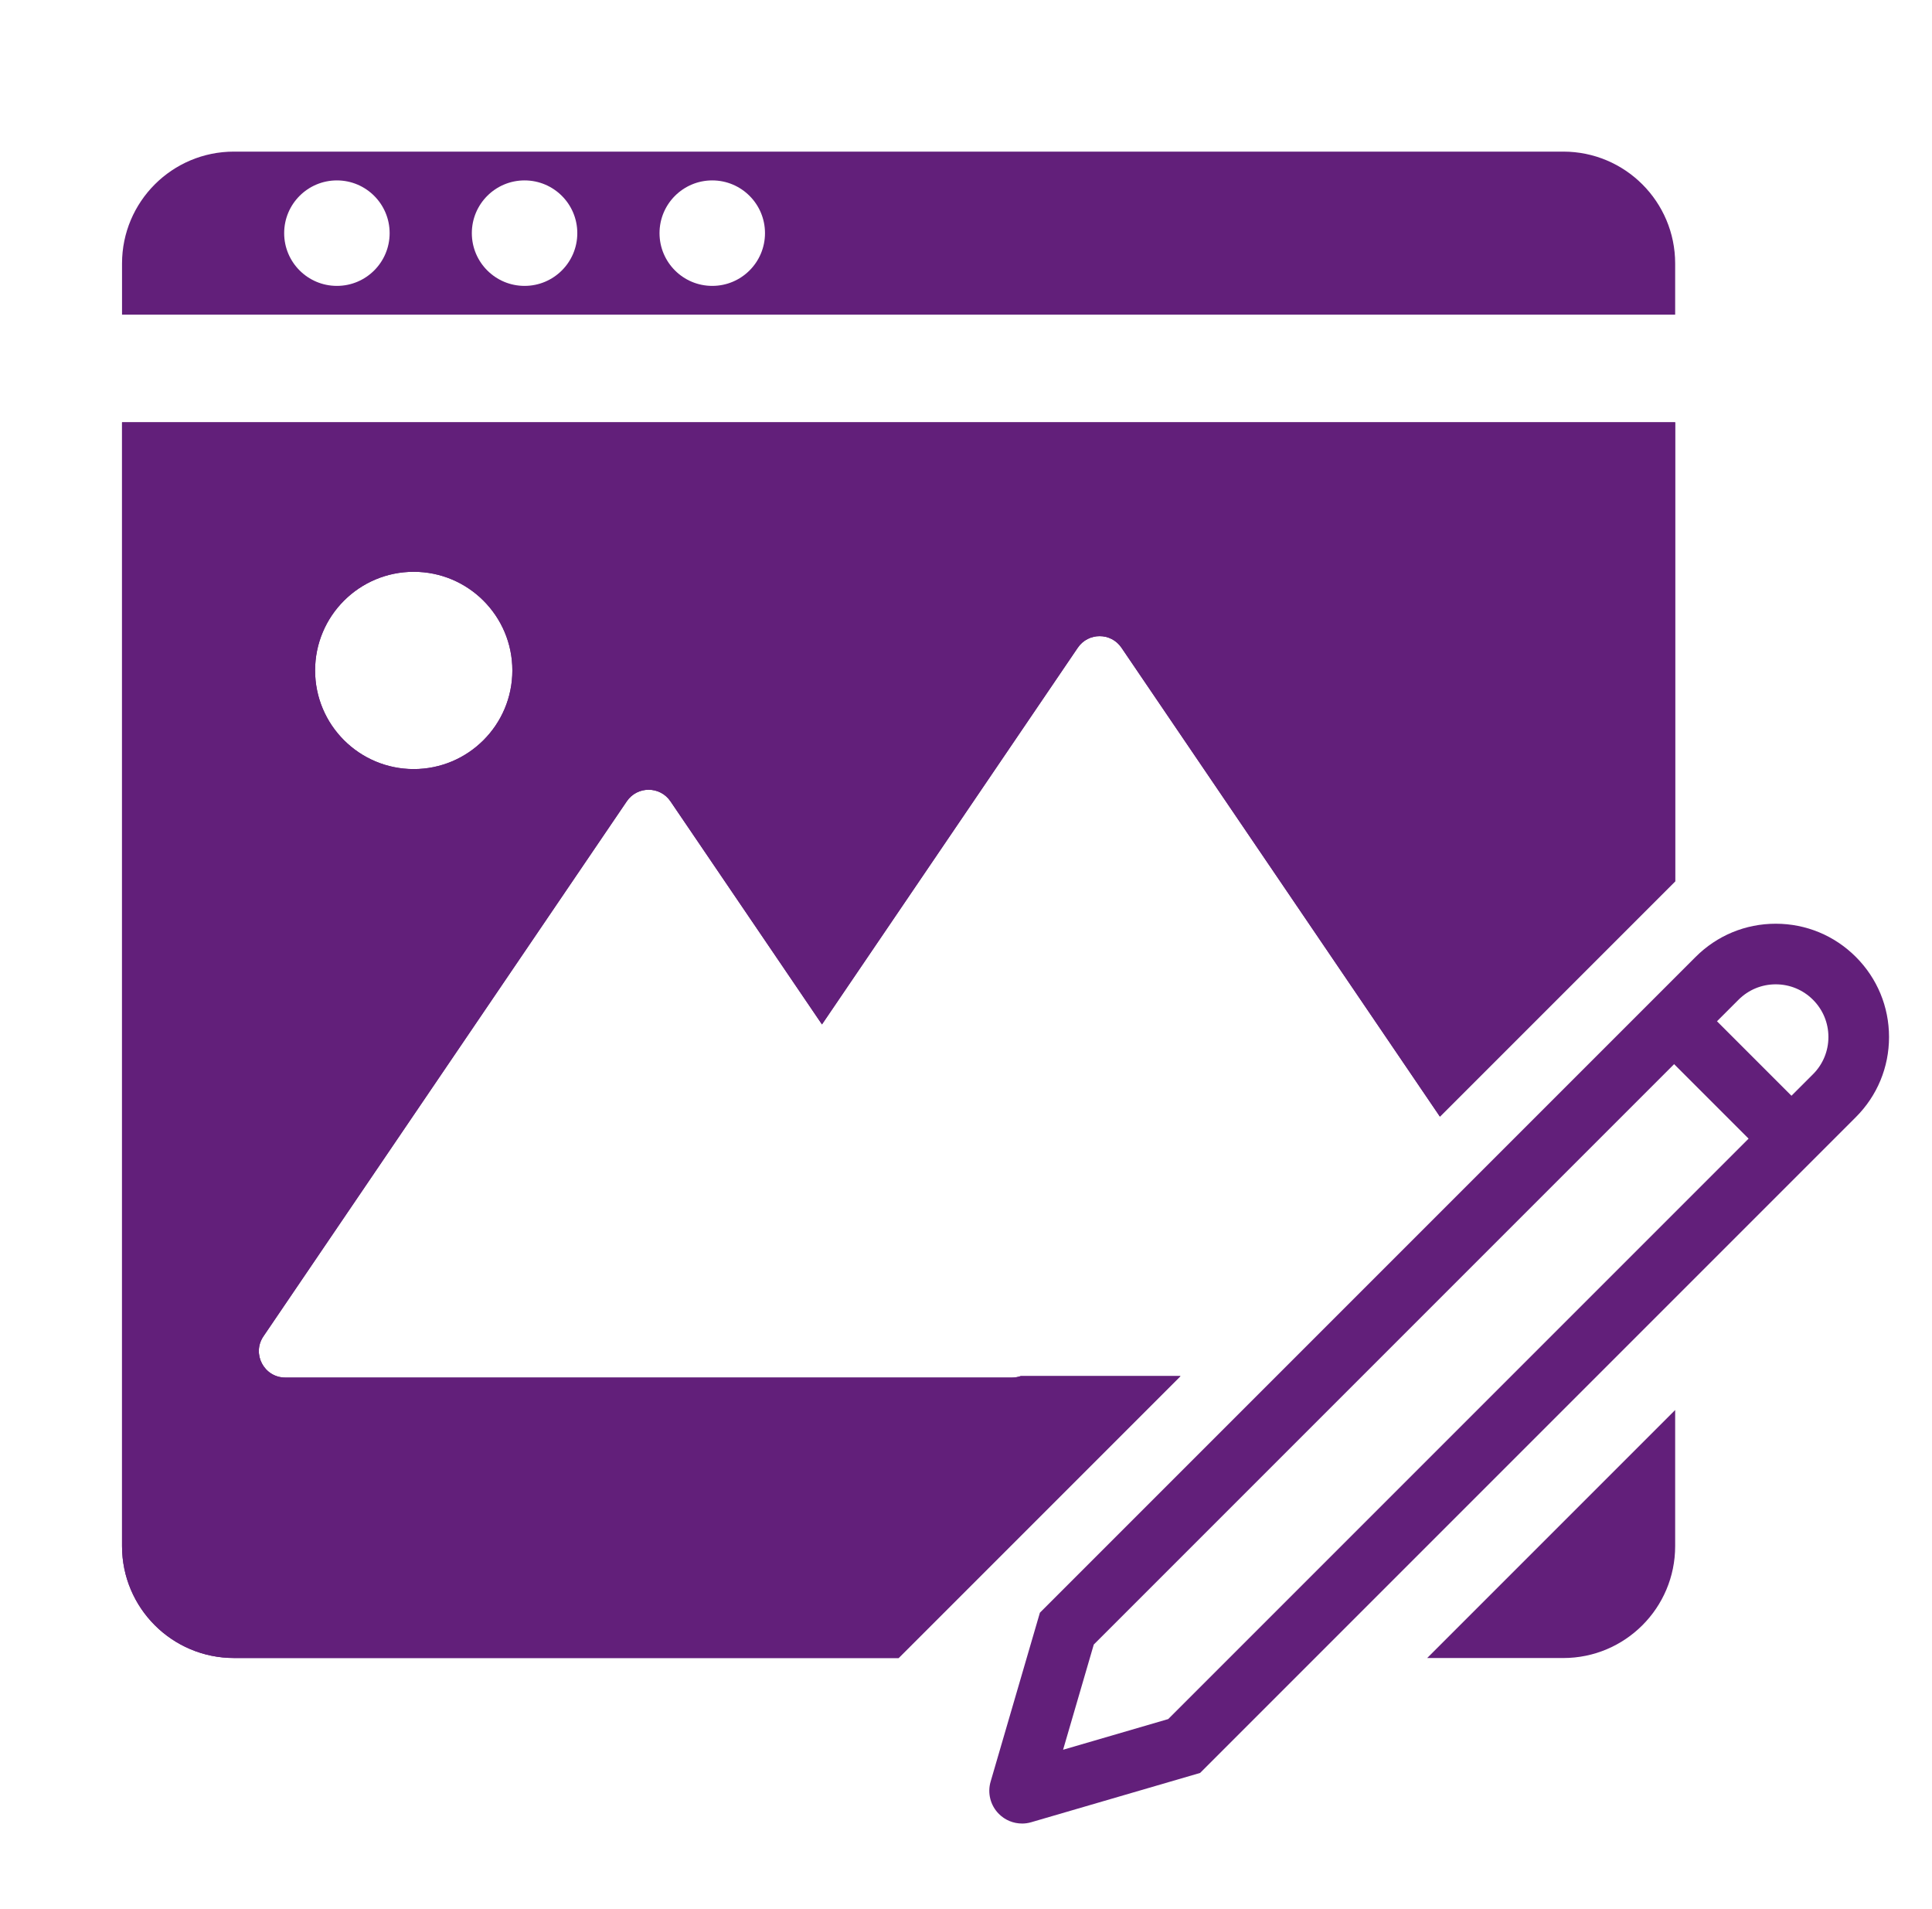
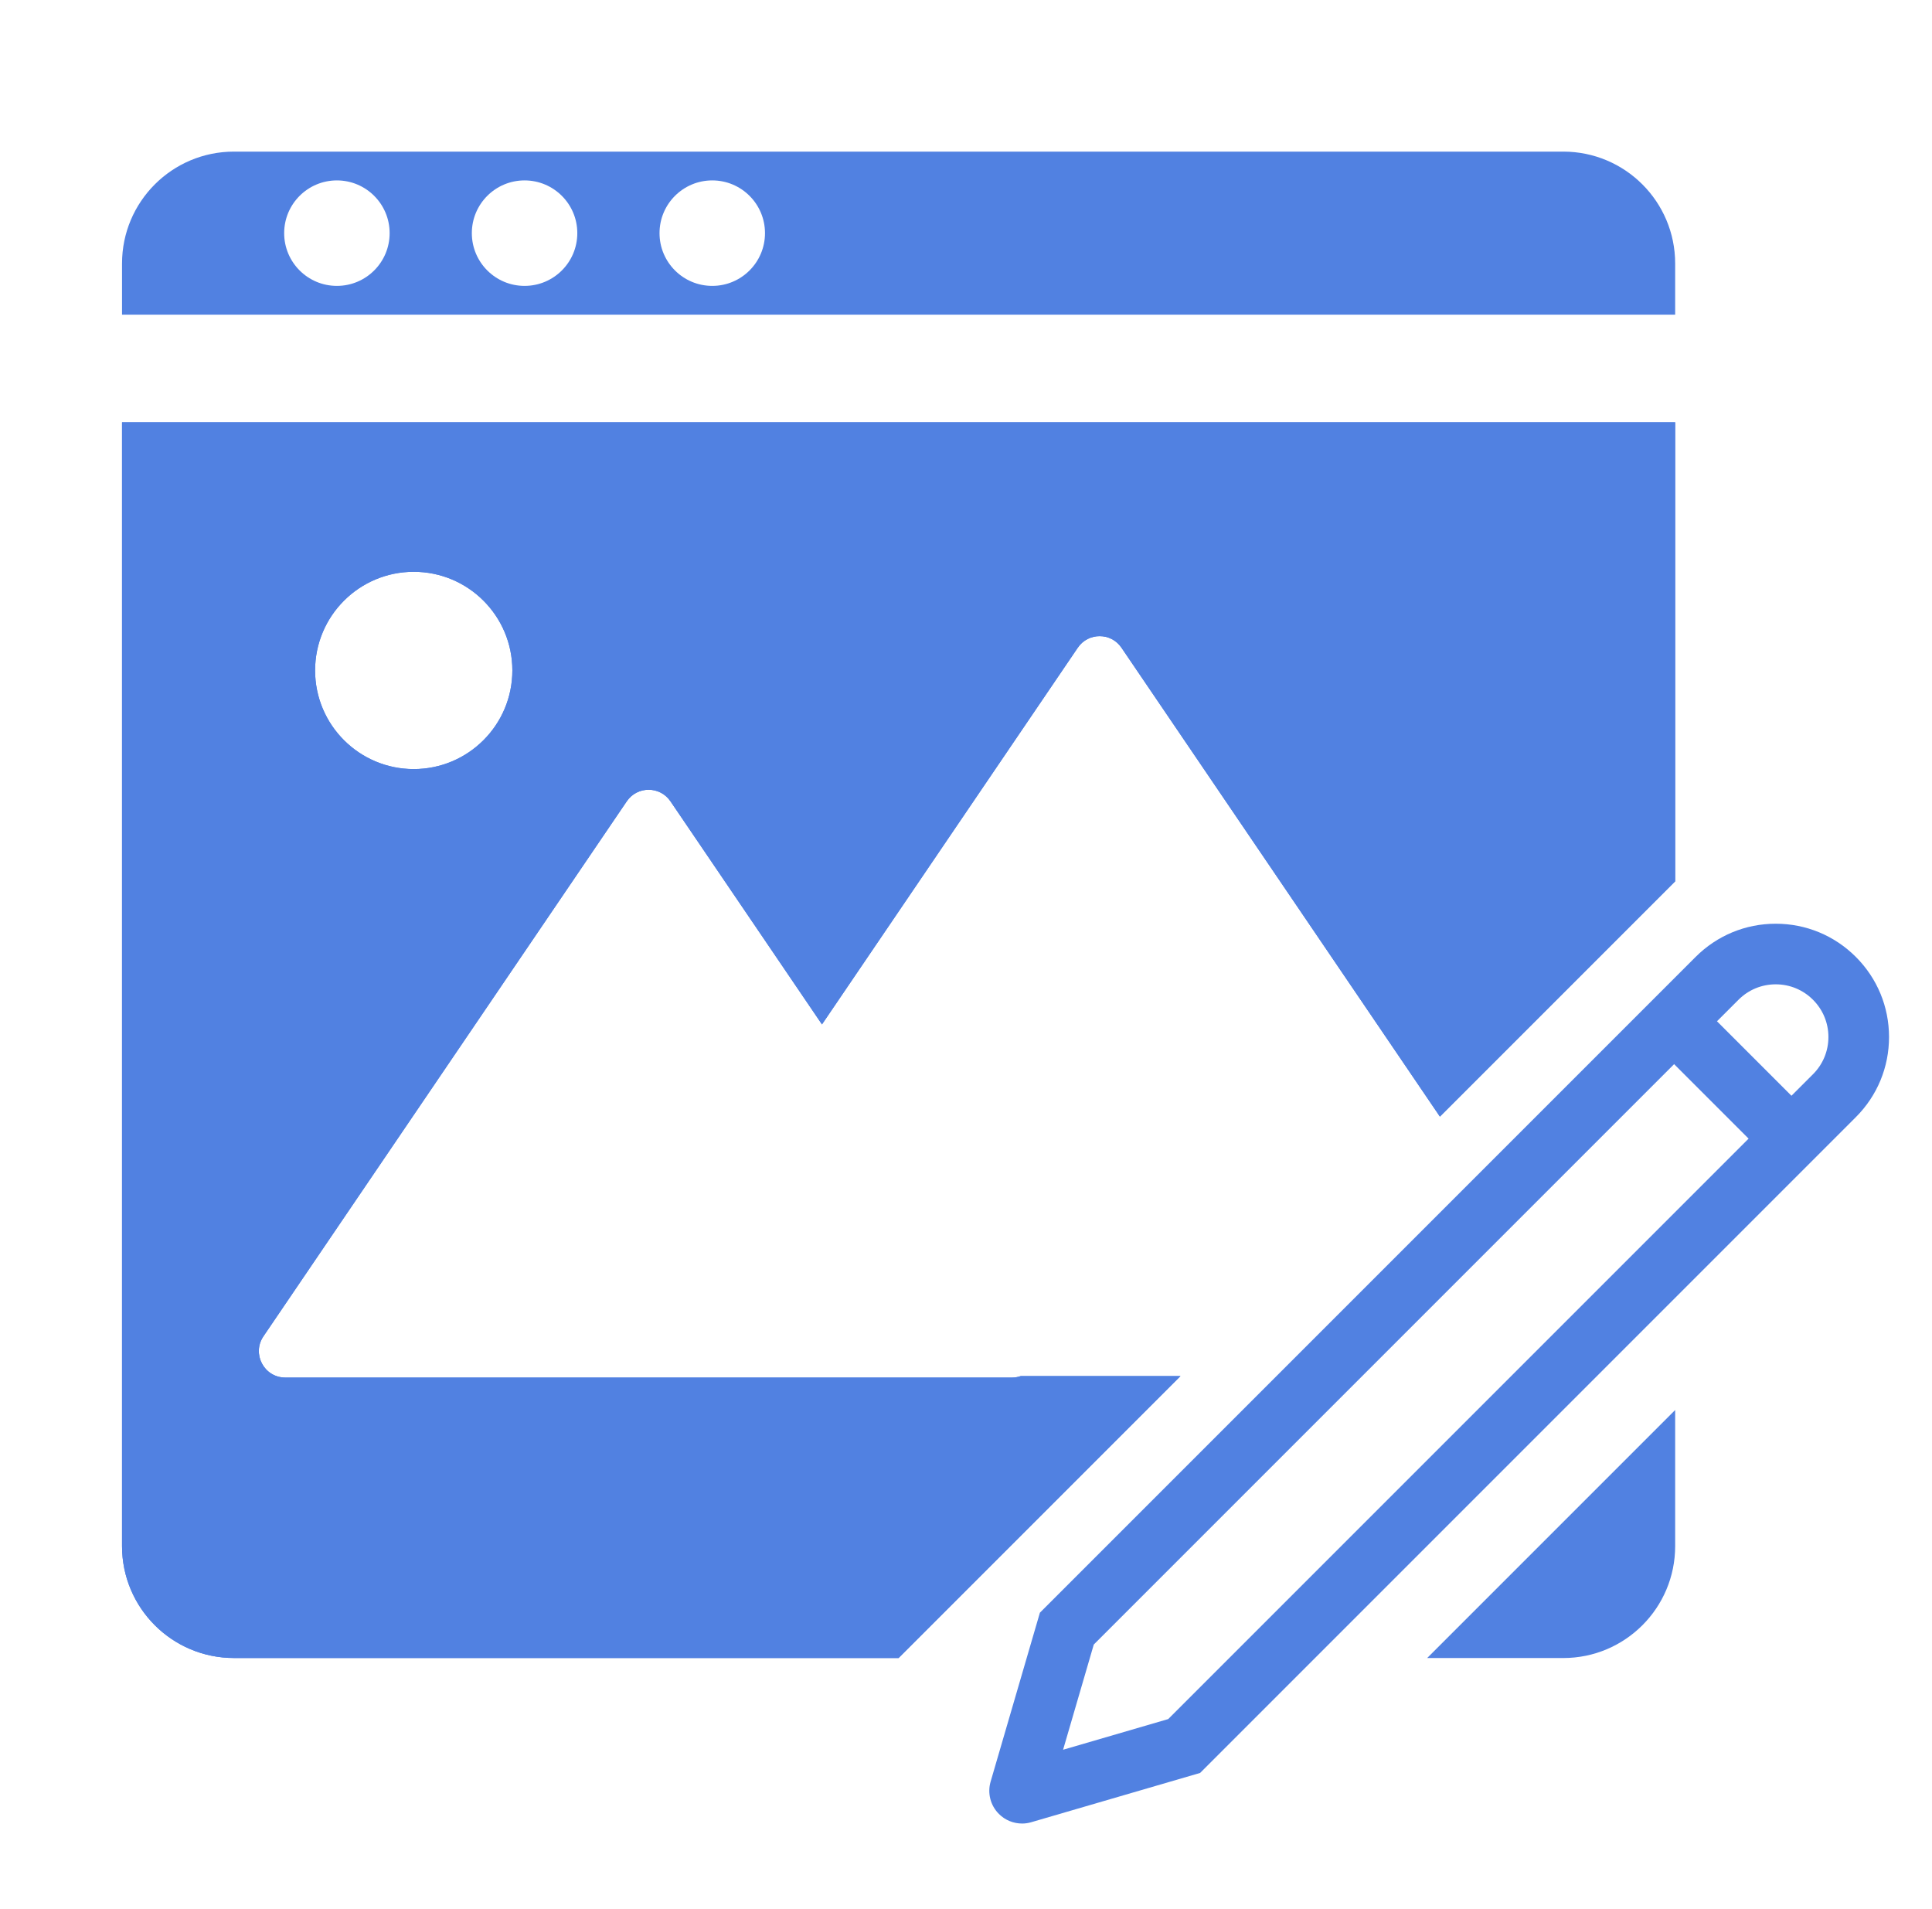
<svg xmlns="http://www.w3.org/2000/svg" id="Layer_2_copy_2" data-name="Layer 2 copy 2" viewBox="0 0 923.96 912.52">
  <g>
-     <path d="M58.36,201.96v537.38c0,29.55,23.96,53.51,53.51,53.51h317.87l134.82-134.82h-76.39c-1.3.45-2.71.71-4.21.71H136.44c-10.13,0-16.14-11.34-10.45-19.72l173.76-255.83c5.01-7.38,15.88-7.38,20.89,0l72.46,106.68,122.34-180.13c5.01-7.38,15.88-7.38,20.89,0l152.29,224.22,112.51-112.51v-219.51H58.36ZM197.86,367.77c-26.05,0-47.17-21.12-47.17-47.17s21.12-47.17,47.17-47.17,47.17,21.12,47.17,47.17-21.12,47.17-47.17,47.17Z" style="fill: #621f7a;" />
+     <path d="M58.36,201.96v537.38c0,29.55,23.96,53.51,53.51,53.51h317.87l134.82-134.82h-76.39c-1.3.45-2.71.71-4.21.71H136.44c-10.13,0-16.14-11.34-10.45-19.72l173.76-255.83c5.01-7.38,15.88-7.38,20.89,0l72.46,106.68,122.34-180.13c5.01-7.38,15.88-7.38,20.89,0l152.29,224.22,112.51-112.51v-219.51H58.36ZM197.86,367.77c-26.05,0-47.17-21.12-47.17-47.17s21.12-47.17,47.17-47.17,47.17,21.12,47.17,47.17-21.12,47.17-47.17,47.17Z" style="fill: #5181e1;" />
    <g>
-       <path d="M488.78,872c-4.09,0-8.08-1.6-11.06-4.58-4.05-4.04-5.57-9.96-3.97-15.45l23.57-80.78,92.72-92.72,220.88-220.88c10.23-10.23,23.84-15.87,38.31-15.87s28.08,5.64,38.31,15.87c10.23,10.23,15.87,23.84,15.87,38.31s-5.64,28.08-15.87,38.31l-313.6,313.6-80.78,23.57c-1.44.42-2.92.63-4.38.63ZM523.08,786.44l-14.67,50.28,50.28-14.67,308.35-308.35c4.76-4.76,7.38-11.08,7.38-17.81s-2.62-13.05-7.38-17.81c-4.76-4.76-11.08-7.38-17.81-7.38s-13.05,2.62-17.81,7.38l-308.35,308.35Z" style="fill: #621f7a;" />
-       <rect x="810.8" y="470.53" width="29" height="85.03" transform="translate(-121.05 733.84) rotate(-45)" style="fill: #621f7a;" />
+       <path d="M488.78,872c-4.09,0-8.08-1.6-11.06-4.58-4.05-4.04-5.57-9.96-3.97-15.45l23.57-80.78,92.72-92.72,220.88-220.88c10.23-10.23,23.84-15.87,38.31-15.87s28.08,5.64,38.31,15.87c10.23,10.23,15.87,23.84,15.87,38.31s-5.64,28.08-15.87,38.31l-313.6,313.6-80.78,23.57c-1.44.42-2.92.63-4.38.63ZM523.08,786.44l-14.67,50.28,50.28-14.67,308.35-308.35c4.76-4.76,7.38-11.08,7.38-17.81s-2.62-13.05-7.38-17.81c-4.76-4.76-11.08-7.38-17.81-7.38s-13.05,2.62-17.81,7.38l-308.35,308.35Z" style="fill: #5181e1;" />
+       <rect x="810.8" y="470.53" width="29" height="85.03" transform="translate(-121.05 733.84) rotate(-45)" style="fill: #5181e1;" />
    </g>
-     <path d="M747.62,72.5H111.87c-29.55,0-53.51,23.96-53.51,53.51v24.46h742.77v-24.46c0-29.55-23.96-53.51-53.51-53.51ZM161.12,136.71c-13.93,0-25.22-11.29-25.22-25.22s11.29-25.22,25.22-25.22,25.22,11.29,25.22,25.22-11.29,25.22-25.22,25.22ZM250.87,136.71c-13.93,0-25.22-11.29-25.22-25.22s11.29-25.22,25.22-25.22,25.22,11.29,25.22,25.22-11.29,25.22-25.22,25.22ZM340.63,136.71c-13.93,0-25.22-11.29-25.22-25.22s11.29-25.22,25.22-25.22,25.22,11.29,25.22,25.22-11.29,25.22-25.22,25.22Z" style="fill: #621f7a;" />
+     <path d="M747.62,72.5H111.87c-29.55,0-53.51,23.96-53.51,53.51v24.46h742.77v-24.46c0-29.55-23.96-53.51-53.51-53.51ZM161.12,136.71c-13.93,0-25.22-11.29-25.22-25.22s11.29-25.22,25.22-25.22,25.22,11.29,25.22,25.22-11.29,25.22-25.22,25.22ZM250.87,136.71c-13.93,0-25.22-11.29-25.22-25.22s11.29-25.22,25.22-25.22,25.22,11.29,25.22,25.22-11.29,25.22-25.22,25.22ZM340.63,136.71c-13.93,0-25.22-11.29-25.22-25.22s11.29-25.22,25.22-25.22,25.22,11.29,25.22,25.22-11.29,25.22-25.22,25.22Z" style="fill: #5181e1;" />
  </g>
-   <path d="M58.36,201.96v537.38c0,29.55,23.96,53.51,53.51,53.51h317.87l134.82-134.82h-76.39c-1.3.45-2.71.71-4.21.71H136.44c-10.13,0-16.14-11.34-10.45-19.72l173.76-255.83c5.01-7.38,15.88-7.38,20.89,0l72.46,106.68,122.34-180.13c5.01-7.38,15.88-7.38,20.89,0l152.29,224.22,112.51-112.51v-219.51H58.36ZM197.86,367.77c-26.05,0-47.17-21.12-47.17-47.17s21.12-47.17,47.17-47.17,47.17,21.12,47.17,47.17-21.12,47.17-47.17,47.17Z" style="fill: #621f7a;" />
-   <path d="M682.53,792.86h65.09c29.55,0,53.51-23.96,53.51-53.51v-65.09l-118.6,118.6Z" style="fill: #621f7a;" />
+   <path d="M58.36,201.96v537.38c0,29.55,23.96,53.51,53.51,53.51h317.87l134.82-134.82h-76.39c-1.3.45-2.71.71-4.21.71H136.44c-10.13,0-16.14-11.34-10.45-19.72l173.76-255.83c5.01-7.38,15.88-7.38,20.89,0l72.46,106.68,122.34-180.13c5.01-7.38,15.88-7.38,20.89,0l152.29,224.22,112.51-112.51v-219.51H58.36ZM197.86,367.77c-26.05,0-47.17-21.12-47.17-47.17s21.12-47.17,47.17-47.17,47.17,21.12,47.17,47.17-21.12,47.17-47.17,47.17Z" style="fill: #5181e1;" />
+   <path d="M682.53,792.86h65.09c29.55,0,53.51-23.96,53.51-53.51v-65.09l-118.6,118.6Z" style="fill: #5181e1;" />
</svg>
